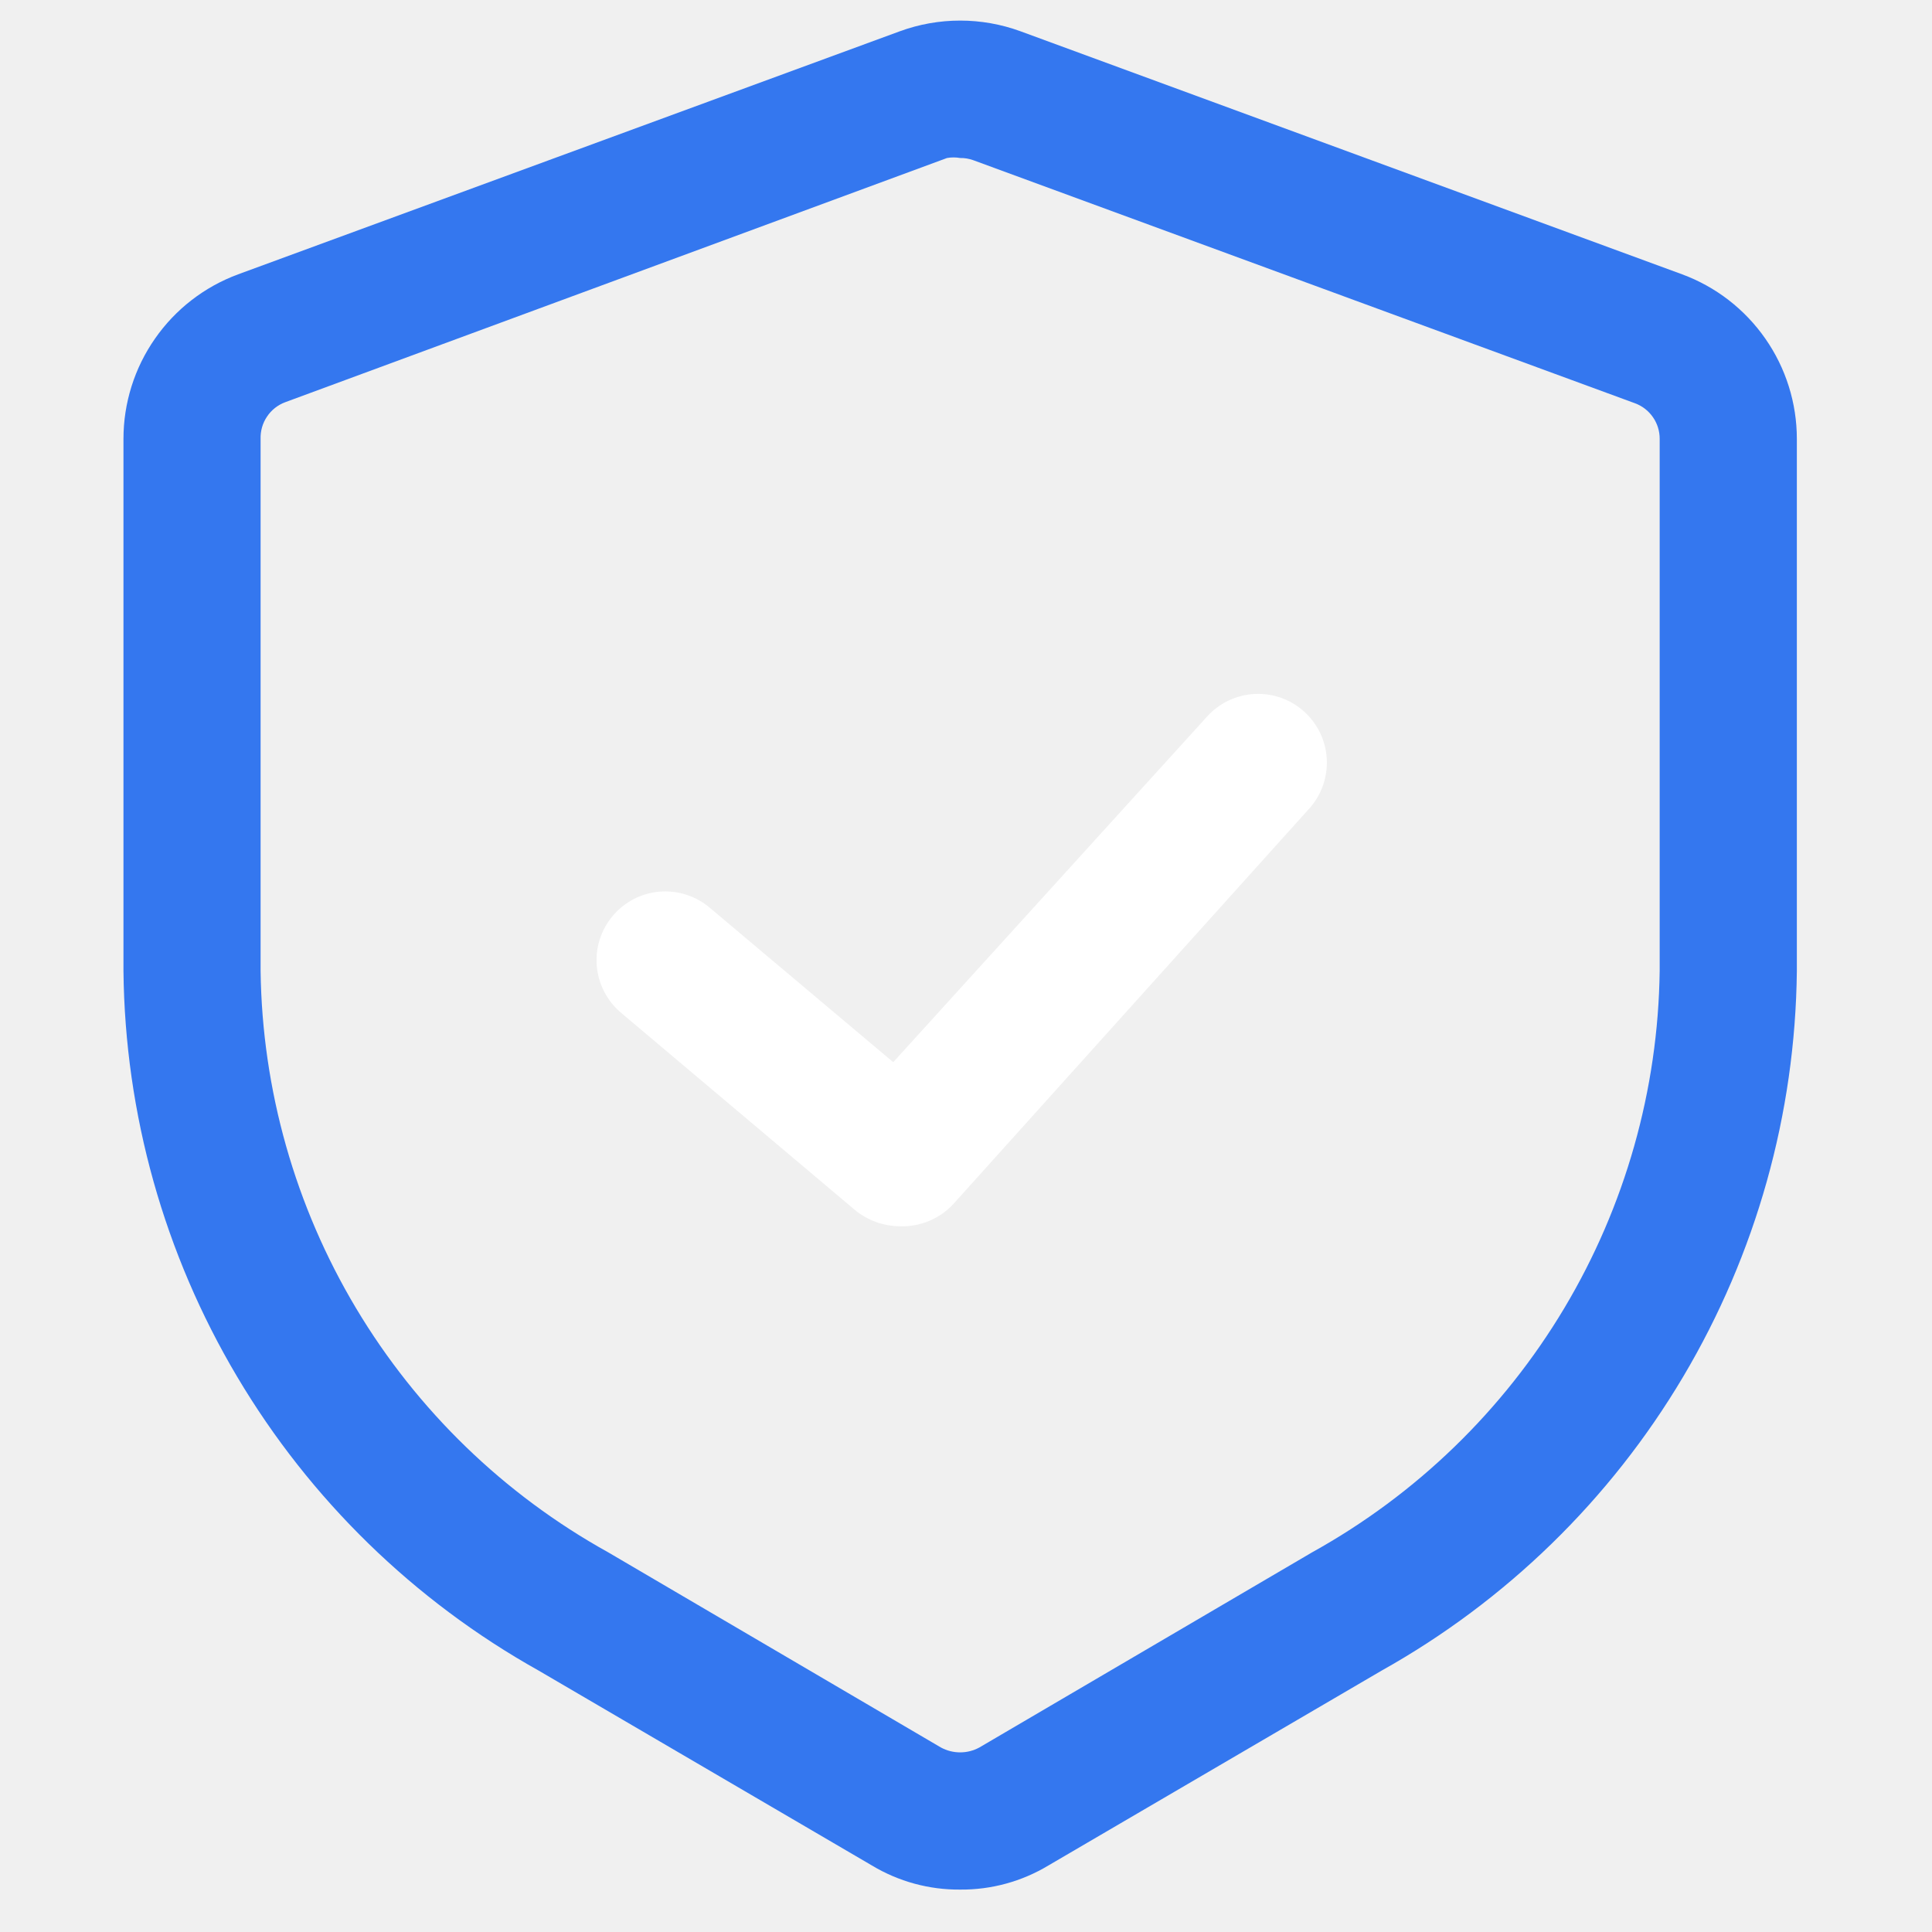
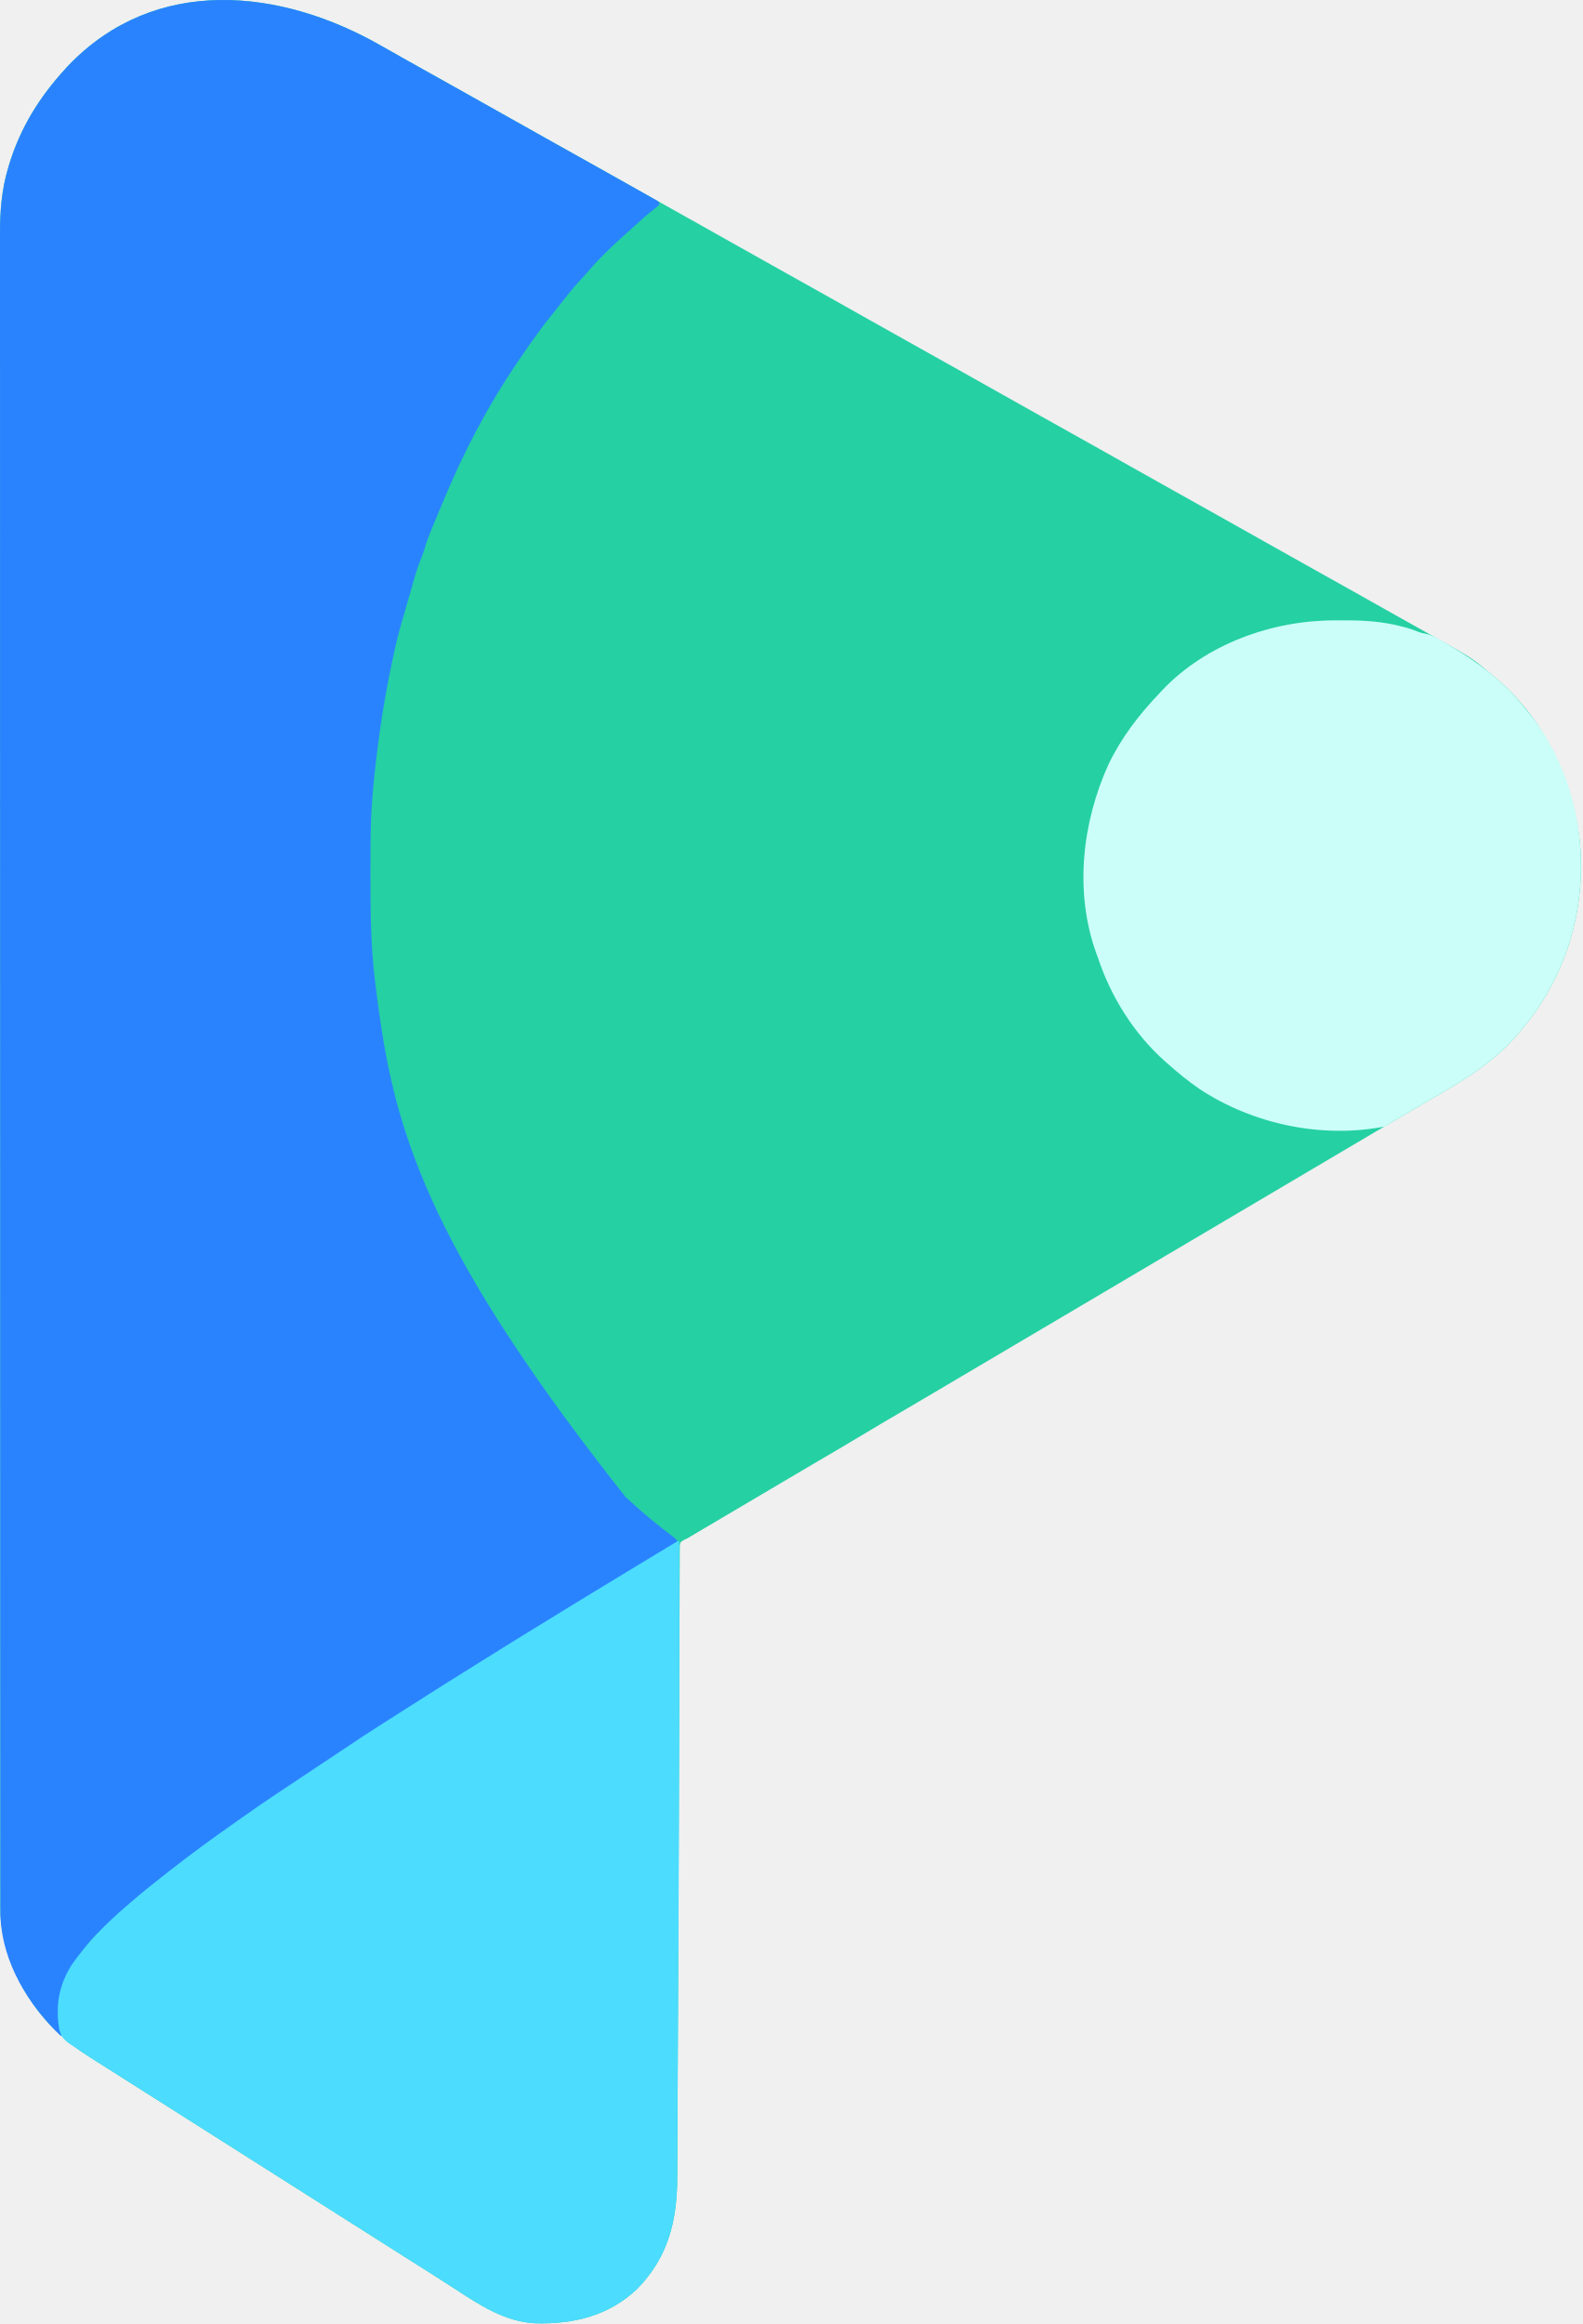
- <svg xmlns="http://www.w3.org/2000/svg" width="42" height="42" viewBox="0 0 42 42" fill="none">
-   <g clip-path="url(#clip0_6094_896)">
-     <path d="M20.873 41.078C20.197 41.084 19.532 40.902 18.953 40.553L11.713 36.319C9.002 34.803 6.74 32.599 5.155 29.928C3.569 27.258 2.717 24.217 2.684 21.111V9.542C2.684 8.762 2.923 8.001 3.369 7.362C3.814 6.722 4.445 6.234 5.176 5.964L19.561 0.68C20.408 0.37 21.338 0.37 22.185 0.68L36.569 5.964C37.301 6.234 37.931 6.722 38.377 7.362C38.823 8.001 39.062 8.762 39.062 9.542V21.111C39.029 24.217 38.176 27.258 36.591 29.928C35.006 32.599 32.743 34.803 30.033 36.319L22.793 40.553C22.214 40.902 21.549 41.084 20.873 41.078ZM20.873 3.435C20.778 3.418 20.681 3.418 20.587 3.435L6.202 8.743C6.04 8.803 5.901 8.912 5.805 9.056C5.708 9.199 5.66 9.369 5.665 9.542V21.111C5.7 23.695 6.416 26.224 7.742 28.442C9.068 30.66 10.956 32.489 13.216 33.743L20.455 37.989C20.584 38.059 20.727 38.095 20.873 38.095C21.019 38.095 21.162 38.059 21.29 37.989L28.53 33.743C30.79 32.489 32.678 30.66 34.004 28.442C35.329 26.224 36.046 23.695 36.08 21.111V9.542C36.081 9.373 36.03 9.208 35.934 9.07C35.838 8.931 35.702 8.825 35.544 8.767L21.159 3.483C21.067 3.45 20.97 3.433 20.873 3.435Z" fill="#3477EF" />
-     <path d="M19.562 26.658C19.21 26.655 18.869 26.534 18.595 26.312L13.502 22.018C13.199 21.763 13.009 21.398 12.974 21.004C12.939 20.609 13.063 20.216 13.318 19.913C13.572 19.609 13.937 19.419 14.332 19.384C14.727 19.35 15.119 19.473 15.423 19.728L19.418 23.091L26.241 15.577C26.507 15.283 26.878 15.107 27.274 15.086C27.67 15.066 28.058 15.204 28.352 15.47C28.646 15.736 28.823 16.107 28.843 16.503C28.863 16.899 28.725 17.287 28.459 17.581L20.73 26.169C20.582 26.33 20.401 26.457 20.2 26.541C19.998 26.626 19.78 26.666 19.562 26.658Z" fill="white" />
-   </g>
-   <defs>
-     <clipPath id="clip0_6094_896">
-       <rect width="41.746" height="41.746" fill="white" />
-     </clipPath>
-   </defs>
+ <svg xmlns="http://www.w3.org/2000/svg" width="346" height="508" viewBox="0 0 346 508" fill="none">
+   <path d="M83.543 10.124C85.27 11.12 87.008 12.095 88.748 13.067C89.055 13.239 89.362 13.41 89.678 13.587C90.302 13.936 90.927 14.285 91.551 14.634C93.086 15.491 94.619 16.35 96.152 17.209C97.992 18.24 99.831 19.27 101.671 20.299C104.903 22.107 108.132 23.921 111.355 25.745C114.331 27.429 117.315 29.098 120.299 30.767C122.135 31.794 123.97 32.822 125.806 33.85C127.34 34.71 128.875 35.569 130.41 36.427C133.642 38.235 136.87 40.05 140.093 41.874C143.377 43.731 146.67 45.572 149.963 47.414C153.813 49.567 157.661 51.724 161.5 53.897C164.476 55.581 167.46 57.25 170.445 58.919C172.28 59.946 174.116 60.974 175.951 62.002C177.485 62.862 179.02 63.721 180.555 64.579C183.787 66.387 187.015 68.201 190.238 70.026C193.214 71.709 196.199 73.379 199.183 75.048C201.019 76.075 202.854 77.103 204.689 78.131C206.224 78.99 207.758 79.849 209.293 80.708C212.525 82.516 215.754 84.33 218.977 86.154C221.953 87.838 224.937 89.507 227.921 91.176C229.757 92.203 231.592 93.232 233.428 94.26C234.962 95.119 236.497 95.978 238.032 96.837C241.264 98.644 244.492 100.459 247.715 102.283C250.691 103.967 253.675 105.636 256.659 107.305C258.495 108.332 260.331 109.36 262.166 110.388C263.7 111.248 265.235 112.107 266.77 112.965C270.002 114.773 273.23 116.587 276.453 118.412C279.429 120.095 282.413 121.765 285.398 123.434C287.234 124.461 289.069 125.489 290.904 126.517C292.439 127.376 293.973 128.235 295.508 129.094C298.74 130.901 301.968 132.714 305.189 134.54C306.95 135.536 308.716 136.525 310.484 137.509C321.6 143.705 321.6 143.705 325.326 146.825C325.665 147.101 326.004 147.378 326.344 147.654C337.454 156.816 343.884 170.157 345.403 184.372C345.483 185.347 345.532 186.315 345.56 187.293C345.571 187.626 345.583 187.959 345.595 188.302C345.849 202.14 341.121 215.284 332.07 225.709C331.933 225.868 331.795 226.027 331.654 226.191C330.143 227.932 328.581 229.535 326.792 230.987C326.507 231.224 326.223 231.461 325.929 231.705C321.321 235.481 316.096 238.352 310.955 241.327C309.57 242.131 308.192 242.946 306.814 243.762C306.419 243.996 306.419 243.996 306.015 244.235C305.484 244.549 304.953 244.863 304.422 245.178C303.082 245.971 301.741 246.763 300.4 247.556C299.862 247.873 299.324 248.191 298.787 248.509C272.174 264.234 245.562 279.96 211.692 299.974C211.426 300.131 211.16 300.288 210.886 300.45C210.347 300.769 209.808 301.087 209.268 301.406C207.949 302.185 206.631 302.964 205.313 303.745C202.999 305.114 200.684 306.481 198.363 307.839C194.976 309.82 191.593 311.805 188.232 313.83C184.697 315.959 181.137 318.046 177.574 320.129C175.173 321.534 172.779 322.952 170.384 324.369C169.052 325.157 167.718 325.945 166.385 326.733C165.848 327.05 165.31 327.368 164.772 327.686C161.547 329.592 161.547 329.592 160.739 330.069C160.205 330.384 159.672 330.7 159.138 331.015C157.732 331.846 156.326 332.677 154.92 333.507C154.627 333.68 154.334 333.853 154.033 334.031C153.472 334.362 152.912 334.693 152.351 335.024C152.098 335.174 151.845 335.323 151.584 335.477C151.363 335.608 151.141 335.739 150.913 335.874C150.696 336.002 150.48 336.131 150.257 336.263C150.005 336.383 149.753 336.503 149.494 336.626C148.725 337.076 148.725 337.076 148.605 337.87C148.604 338.163 148.603 338.455 148.602 338.757C148.597 339.095 148.592 339.433 148.587 339.781C148.589 340.154 148.591 340.527 148.594 340.911C148.591 341.311 148.587 341.71 148.583 342.11C148.574 343.212 148.574 344.313 148.575 345.415C148.575 346.605 148.566 347.794 148.558 348.983C148.546 351.055 148.539 353.126 148.536 355.197C148.531 358.237 148.517 361.277 148.502 364.316C148.478 369.308 148.459 374.299 148.445 379.29C148.427 385.771 148.402 392.251 148.374 398.732C148.363 401.324 148.352 403.916 148.341 406.508C148.339 407.082 148.336 407.656 148.334 408.23C148.31 413.927 148.288 419.623 148.266 425.32C148.258 427.271 148.251 429.222 148.243 431.173C148.241 431.583 148.241 431.583 148.239 432C148.235 433.096 148.231 434.192 148.226 435.288C148.214 438.24 148.203 441.193 148.192 444.145C148.172 449.637 148.15 455.129 148.12 460.62C148.106 463.087 148.095 465.554 148.088 468.02C148.082 469.863 148.071 471.705 148.059 473.548C148.055 474.289 148.052 475.031 148.051 475.772C148.034 485.386 146.126 493.333 139.27 500.341C133.092 506.219 125.374 508.05 117.12 507.852C110.547 507.563 105.06 503.989 99.724 500.497C98.212 499.508 96.688 498.537 95.163 497.568C94.889 497.394 94.615 497.22 94.333 497.04C92.369 495.793 90.403 494.55 88.435 493.309C86.38 492.012 84.329 490.706 82.279 489.4C80.552 488.301 78.823 487.205 77.091 486.113C74.809 484.673 72.532 483.226 70.256 481.776C68.529 480.676 66.8 479.581 65.068 478.488C62.786 477.049 60.509 475.601 58.233 474.152C56.506 473.052 54.777 471.956 53.045 470.864C50.763 469.424 48.486 467.977 46.21 466.527C44.483 465.427 42.753 464.332 41.022 463.24C38.739 461.8 36.462 460.352 34.187 458.903C32.46 457.803 30.73 456.707 28.999 455.615C26.146 453.815 23.295 452.012 20.455 450.193C20.036 449.926 19.616 449.659 19.196 449.393C9.621 443.338 3.232 434.284 0.73 423.238C0.277 421.11 0.071 419.069 0.076 416.9C0.075 416.508 0.075 416.508 0.075 416.107C0.073 415.228 0.074 414.349 0.075 413.47C0.075 412.832 0.074 412.194 0.073 411.555C0.072 409.793 0.072 408.03 0.072 406.267C0.073 404.55 0.071 402.833 0.07 401.116C0.068 397.561 0.067 394.005 0.067 390.45C0.067 386.846 0.066 383.242 0.064 379.638C0.064 379.297 0.064 379.297 0.064 378.949C0.064 378.022 0.063 377.095 0.063 376.169C0.058 365.195 0.056 354.222 0.055 343.248C0.054 337.784 0.053 332.319 0.052 326.855C0.048 309.326 0.045 291.798 0.044 274.27C0.044 273.432 0.044 272.594 0.044 271.757C0.044 270.076 0.044 268.396 0.044 266.716C0.043 264.748 0.043 262.781 0.043 260.814C0.043 260.251 0.043 259.688 0.043 259.125C0.042 241.044 0.038 222.964 0.031 204.884C0.026 191.893 0.021 178.902 0.02 165.911C0.02 165.644 0.02 165.377 0.02 165.102C0.019 159.235 0.019 153.368 0.019 147.501C0.019 145.402 0.019 143.303 0.019 141.203C0.019 140.681 0.019 140.159 0.019 139.637C0.018 131.318 0.016 123 0.011 114.682C0.007 106.301 0.005 97.921 0.008 89.54C0.008 88.381 0.008 87.222 0.009 86.063C0.009 85.836 0.009 85.608 0.009 85.374C0.01 81.782 0.008 78.19 0.004 74.598C0.001 71.063 0.001 67.528 0.004 63.992C0.006 62.102 0.006 60.213 0.002 58.323C-0.001 56.601 -0 54.88 0.003 53.158C0.004 52.541 0.003 51.925 0.001 51.308C-0.017 46.343 0.343 41.431 1.8 36.655C1.875 36.402 1.95 36.149 2.027 35.888C4.446 27.965 8.612 21.242 14.19 15.157C14.394 14.931 14.598 14.706 14.808 14.474C33.94 -5.639 61.58 -2.549 83.543 10.124Z" fill="#25D0A3" />
+   <path d="M83.543 10.124C85.27 11.12 87.008 12.095 88.748 13.067C89.055 13.239 89.362 13.41 89.678 13.587C90.302 13.936 90.927 14.285 91.551 14.634C93.086 15.491 94.619 16.35 96.152 17.209C97.992 18.24 99.831 19.27 101.671 20.299C104.903 22.107 108.132 23.921 111.355 25.745C114.331 27.429 117.315 29.098 120.299 30.767C122.135 31.794 123.97 32.822 125.806 33.85C127.34 34.71 128.875 35.569 130.41 36.427C133.485 38.148 136.558 39.871 139.626 41.604C139.907 41.763 140.189 41.921 140.478 42.084C140.74 42.233 141.002 42.38 141.271 42.533C141.5 42.662 141.728 42.791 141.963 42.924C142.184 43.051 142.405 43.178 142.632 43.308C142.902 43.458 143.172 43.606 143.45 43.76C143.664 43.901 143.878 44.043 144.098 44.188C144.098 44.382 144.098 44.575 144.098 44.775C143.649 45.177 143.181 45.558 142.705 45.929C141.143 47.179 139.667 48.495 138.201 49.856C137.457 50.544 136.703 51.216 135.942 51.886C133.312 54.248 130.735 56.754 128.454 59.458C127.848 60.166 127.211 60.843 126.577 61.526C125.184 63.054 123.908 64.65 122.644 66.285C122.096 66.994 121.538 67.695 120.97 68.388C118.543 71.353 116.35 74.457 114.187 77.618C113.935 77.983 113.682 78.348 113.43 78.712C106.847 88.315 101.316 98.828 96.885 109.582C96.629 110.193 96.372 110.804 96.116 111.415C96.007 111.679 95.898 111.943 95.786 112.215C95.495 112.917 95.202 113.618 94.906 114.318C94.068 116.313 93.259 118.277 92.683 120.366C92.476 121.054 92.216 121.696 91.937 122.357C91.062 124.492 90.477 126.721 89.847 128.937C89.7 129.452 89.552 129.968 89.404 130.483C89.041 131.749 88.679 133.015 88.321 134.282C88.157 134.853 87.989 135.423 87.818 135.992C86.933 138.979 86.266 141.998 85.632 145.047C85.575 145.321 85.518 145.595 85.459 145.877C83.64 154.645 82.398 163.44 81.567 172.355C81.539 172.649 81.539 172.649 81.51 172.949C81.156 176.877 81.001 180.786 80.99 184.728C80.989 185.203 80.986 185.679 80.984 186.154C80.979 187.664 80.977 189.174 80.977 190.684C80.977 190.941 80.977 191.198 80.976 191.463C80.974 199.001 81.024 206.485 81.93 213.979C81.982 214.429 82.035 214.879 82.087 215.329C82.461 218.505 82.905 221.669 83.396 224.829C83.427 225.03 83.458 225.231 83.49 225.439C87.651 252.289 97.984 278.171 136.764 327.251C137.495 327.881 138.202 328.535 138.912 329.188C140.841 330.946 142.851 332.59 144.911 334.192C145.098 334.338 145.286 334.484 145.479 334.635C145.848 334.922 146.218 335.208 146.589 335.492C147.878 336.492 147.878 336.492 148.204 337.143C147.952 337.292 147.7 337.44 147.44 337.594C141.165 341.299 141.165 341.299 134.95 345.105C132.859 346.409 130.755 347.688 128.648 348.964C125.015 351.166 121.394 353.387 117.779 355.617C116.803 356.218 115.827 356.818 114.85 357.417C111.795 359.292 108.745 361.173 105.718 363.093C103.854 364.275 101.983 365.446 100.111 366.614C95.832 369.286 91.568 371.979 87.318 374.697C87.032 374.88 86.746 375.063 86.451 375.252C81.745 378.266 77.065 381.317 72.399 384.392C71.974 384.673 71.974 384.673 71.54 384.959C67.157 387.848 62.79 390.757 58.47 393.74C58.041 394.036 58.041 394.036 57.603 394.338C53.85 396.926 50.127 399.553 46.447 402.244C46.214 402.414 45.981 402.584 45.741 402.76C42.819 404.897 39.918 407.056 37.063 409.282C36.729 409.54 36.395 409.797 36.062 410.055C33.743 411.853 31.497 413.723 29.284 415.65C28.923 415.965 28.56 416.278 28.197 416.591C17.905 425.34 17.905 425.34 12.961 437.47C12.938 438.1 12.936 438.727 12.943 439.358C12.941 439.568 12.939 439.778 12.936 439.994C12.941 441.391 13.217 442.536 13.603 443.885C13.493 444.6 13.493 444.6 13.31 445.058C6.19 438.269 0.54 429.048 0.087 418.945C0.076 418.263 0.074 417.582 0.076 416.9C0.075 416.508 0.075 416.508 0.075 416.107C0.073 415.228 0.074 414.349 0.075 413.47C0.075 412.832 0.074 412.194 0.073 411.555C0.072 409.793 0.072 408.03 0.072 406.267C0.073 404.55 0.071 402.833 0.07 401.116C0.068 397.561 0.067 394.005 0.067 390.45C0.067 386.846 0.066 383.242 0.064 379.638C0.064 379.297 0.064 379.297 0.064 378.949C0.064 378.022 0.063 377.095 0.063 376.169C0.058 365.195 0.056 354.222 0.055 343.248C0.054 337.784 0.053 332.319 0.052 326.855C0.048 309.326 0.045 291.798 0.044 274.27C0.044 273.432 0.044 272.594 0.044 271.757C0.044 270.076 0.044 268.396 0.044 266.716C0.043 264.748 0.043 262.781 0.043 260.814C0.043 260.251 0.043 259.688 0.043 259.125C0.042 241.044 0.038 222.964 0.031 204.884C0.026 191.893 0.021 178.902 0.02 165.911C0.02 165.644 0.02 165.377 0.02 165.102C0.019 159.235 0.019 153.368 0.019 147.501C0.019 145.402 0.019 143.303 0.019 141.203C0.019 140.681 0.019 140.159 0.019 139.637C0.018 131.318 0.016 123 0.011 114.682C0.007 106.301 0.005 97.921 0.008 89.54C0.008 88.381 0.008 87.222 0.009 86.063C0.009 85.836 0.009 85.608 0.009 85.374C0.01 81.782 0.008 78.19 0.004 74.598C0.001 71.063 0.001 67.528 0.004 63.992C0.006 62.102 0.006 60.213 0.002 58.323C-0.001 56.601 -0 54.88 0.003 53.158C0.004 52.541 0.003 51.925 0.001 51.308C-0.017 46.343 0.343 41.431 1.8 36.655C1.875 36.402 1.95 36.149 2.027 35.888C4.446 27.965 8.612 21.242 14.19 15.157C14.394 14.931 14.598 14.706 14.808 14.474C33.94 -5.639 61.58 -2.549 83.543 10.124Z" fill="#2A83FE" />
+   <path d="M148.498 336.85C148.535 364.549 148.501 392.247 148.269 430.211C148.228 436.693 148.193 443.175 148.166 449.656C148.165 449.91 148.164 450.164 148.163 450.425C148.162 450.677 148.161 450.929 148.16 451.189C148.147 454.349 148.131 457.509 148.114 460.669C148.102 463.132 148.091 465.596 148.084 468.059C148.079 469.898 148.069 471.737 148.057 473.575C148.053 474.315 148.05 475.054 148.049 475.793C148.036 485.399 146.119 493.34 139.271 500.341C133.092 506.219 125.374 508.05 117.12 507.852C110.547 507.563 105.06 503.988 99.724 500.497C98.212 499.508 96.688 498.537 95.163 497.568C94.752 497.307 94.752 497.307 94.333 497.04C92.37 495.793 90.403 494.55 88.436 493.309C86.38 492.012 84.33 490.706 82.28 489.4C80.553 488.301 78.823 487.205 77.092 486.113C74.809 484.673 72.532 483.226 70.256 481.776C68.529 480.676 66.8 479.581 65.069 478.488C62.786 477.049 60.509 475.601 58.233 474.152C56.506 473.052 54.777 471.956 53.045 470.864C50.763 469.424 48.486 467.977 46.21 466.527C44.483 465.427 42.754 464.332 41.022 463.239C38.74 461.8 36.463 460.352 34.187 458.903C32.46 457.803 30.731 456.707 28.999 455.615C19.11 449.374 19.11 449.374 16.243 447.404C15.99 447.248 15.738 447.092 15.477 446.931C14.151 446.046 13.454 445.323 12.999 443.775C12.046 438.602 12.84 433.984 15.656 429.516C18.985 424.718 23.237 420.383 27.679 416.613C27.984 416.349 28.288 416.084 28.592 415.819C30.787 413.913 33.029 412.083 35.328 410.305C35.929 409.838 36.528 409.368 37.126 408.898C41.686 405.322 46.35 401.899 51.099 398.579C51.714 398.147 52.327 397.711 52.939 397.275C57.494 394.04 62.162 390.969 66.816 387.878C68.46 386.786 70.102 385.692 71.743 384.595C79.865 379.169 79.865 379.169 83.69 376.731C83.928 376.579 84.167 376.427 84.412 376.27C86.045 375.229 87.679 374.19 89.314 373.152C90.123 372.638 90.931 372.122 91.739 371.606C95.394 369.274 99.065 366.969 102.744 364.675C103.62 364.128 104.496 363.58 105.372 363.031C109.347 360.541 113.336 358.075 117.333 355.621C118.283 355.037 119.232 354.452 120.181 353.867C124.298 351.328 128.426 348.809 132.563 346.303C133.798 345.554 135.032 344.805 136.266 344.055C139.43 342.131 142.595 340.209 145.767 338.298C146.135 338.075 146.135 338.075 146.511 337.847C146.843 337.648 146.843 337.648 147.181 337.444C147.373 337.328 147.565 337.213 147.763 337.094C148.204 336.85 148.204 336.85 148.498 336.85Z" fill="#4CDCFE" />
+   <path d="M292.067 135.605C292.775 135.608 293.483 135.605 294.191 135.601C298.163 135.598 302.126 135.855 305.99 136.836C306.185 136.882 306.381 136.928 306.583 136.975C307.79 137.269 308.925 137.66 310.081 138.115C310.74 138.363 310.74 138.363 311.769 138.549C313.486 138.957 314.938 139.933 316.437 140.832C316.749 141.017 317.062 141.202 317.384 141.393C323.491 145.044 329.173 149.372 333.537 155.036C333.764 155.311 333.992 155.586 334.226 155.869C341.286 164.575 345.249 176.124 345.56 187.293C345.572 187.626 345.583 187.959 345.595 188.302C345.849 202.14 341.121 215.284 332.071 225.709C331.864 225.948 331.864 225.948 331.654 226.191C330.143 227.932 328.581 229.535 326.792 230.987C326.507 231.224 326.223 231.461 325.93 231.705C321.329 235.475 316.112 238.343 310.98 241.313C309.471 242.189 307.968 243.076 306.466 243.963C306.193 244.124 305.92 244.285 305.639 244.451C305.387 244.6 305.135 244.749 304.875 244.903C304.654 245.033 304.433 245.164 304.206 245.298C303.711 245.598 303.227 245.915 302.746 246.236C288.954 248.948 273.809 245.723 262.168 238.005C259.825 236.402 257.653 234.631 255.533 232.747C255.242 232.492 254.951 232.237 254.652 231.975C247.867 225.938 242.836 217.88 239.991 209.287C239.806 208.783 239.806 208.783 239.617 208.27C234.834 194.935 236.544 179.767 242.337 167.059C245.135 161.213 249.025 156.182 253.48 151.517C253.657 151.325 253.833 151.133 254.015 150.935C263.674 140.716 278.255 135.532 292.067 135.605Z" fill="#CBFEF9" />
</svg>
